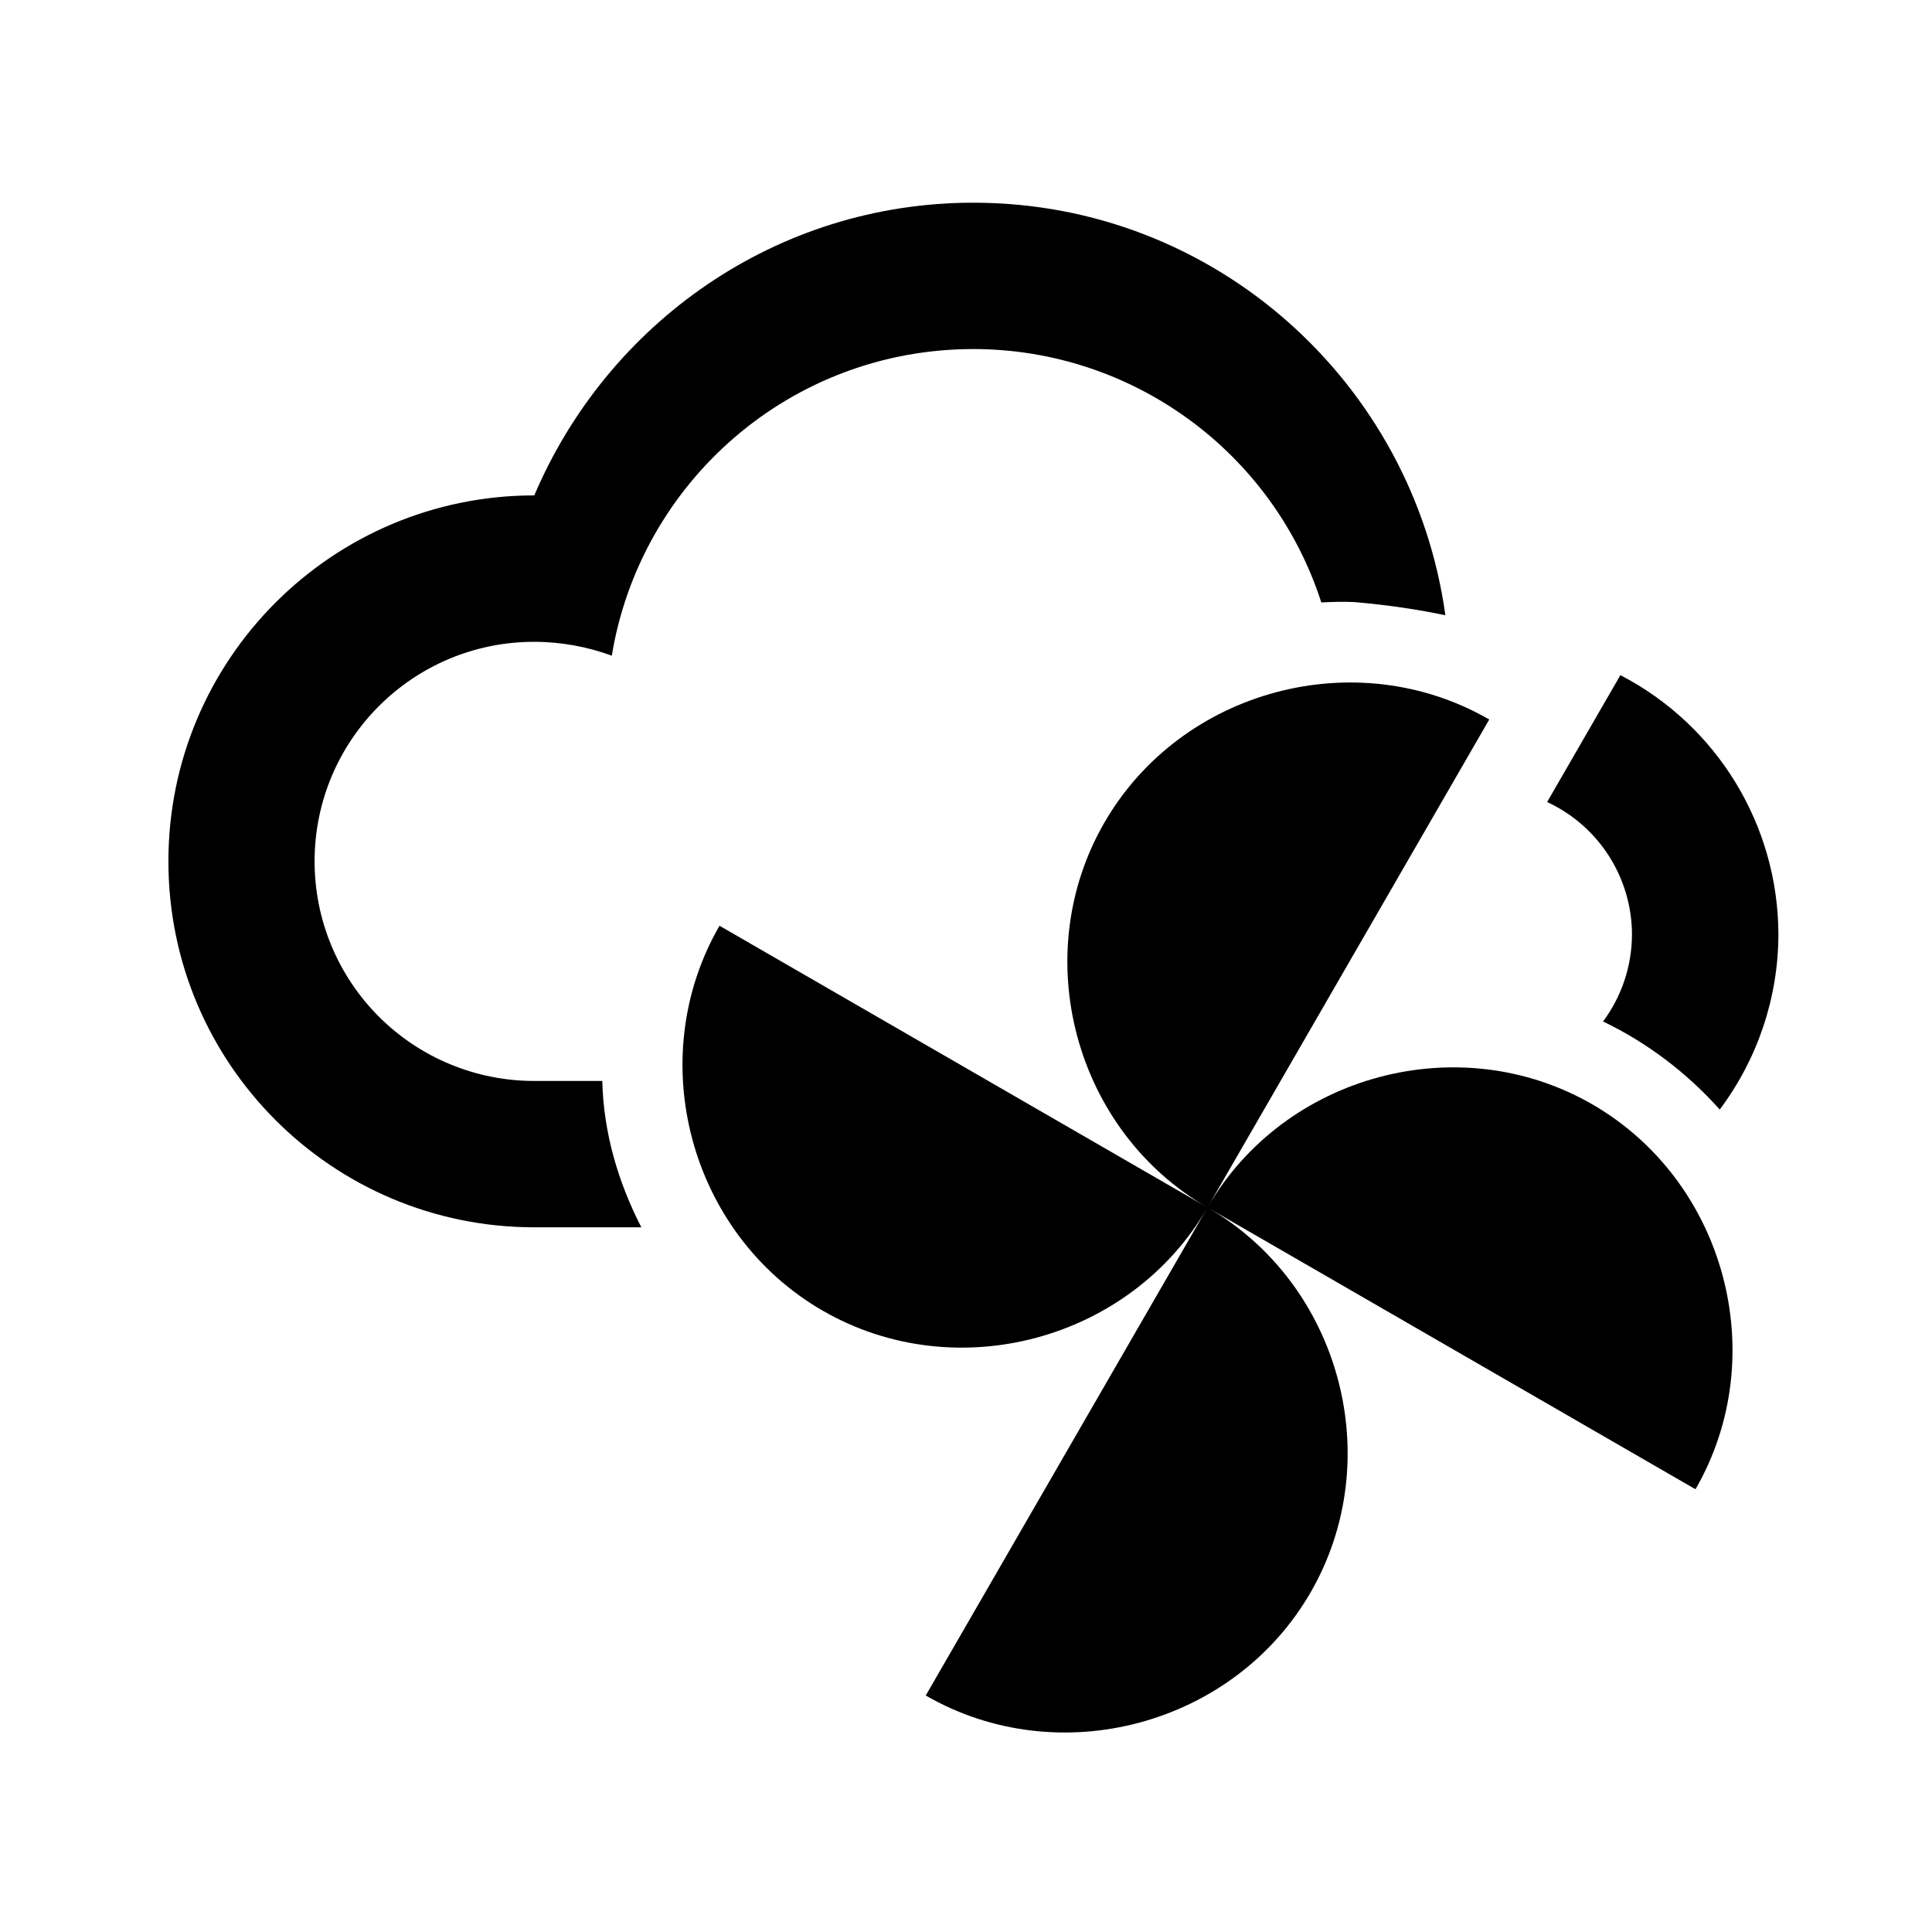
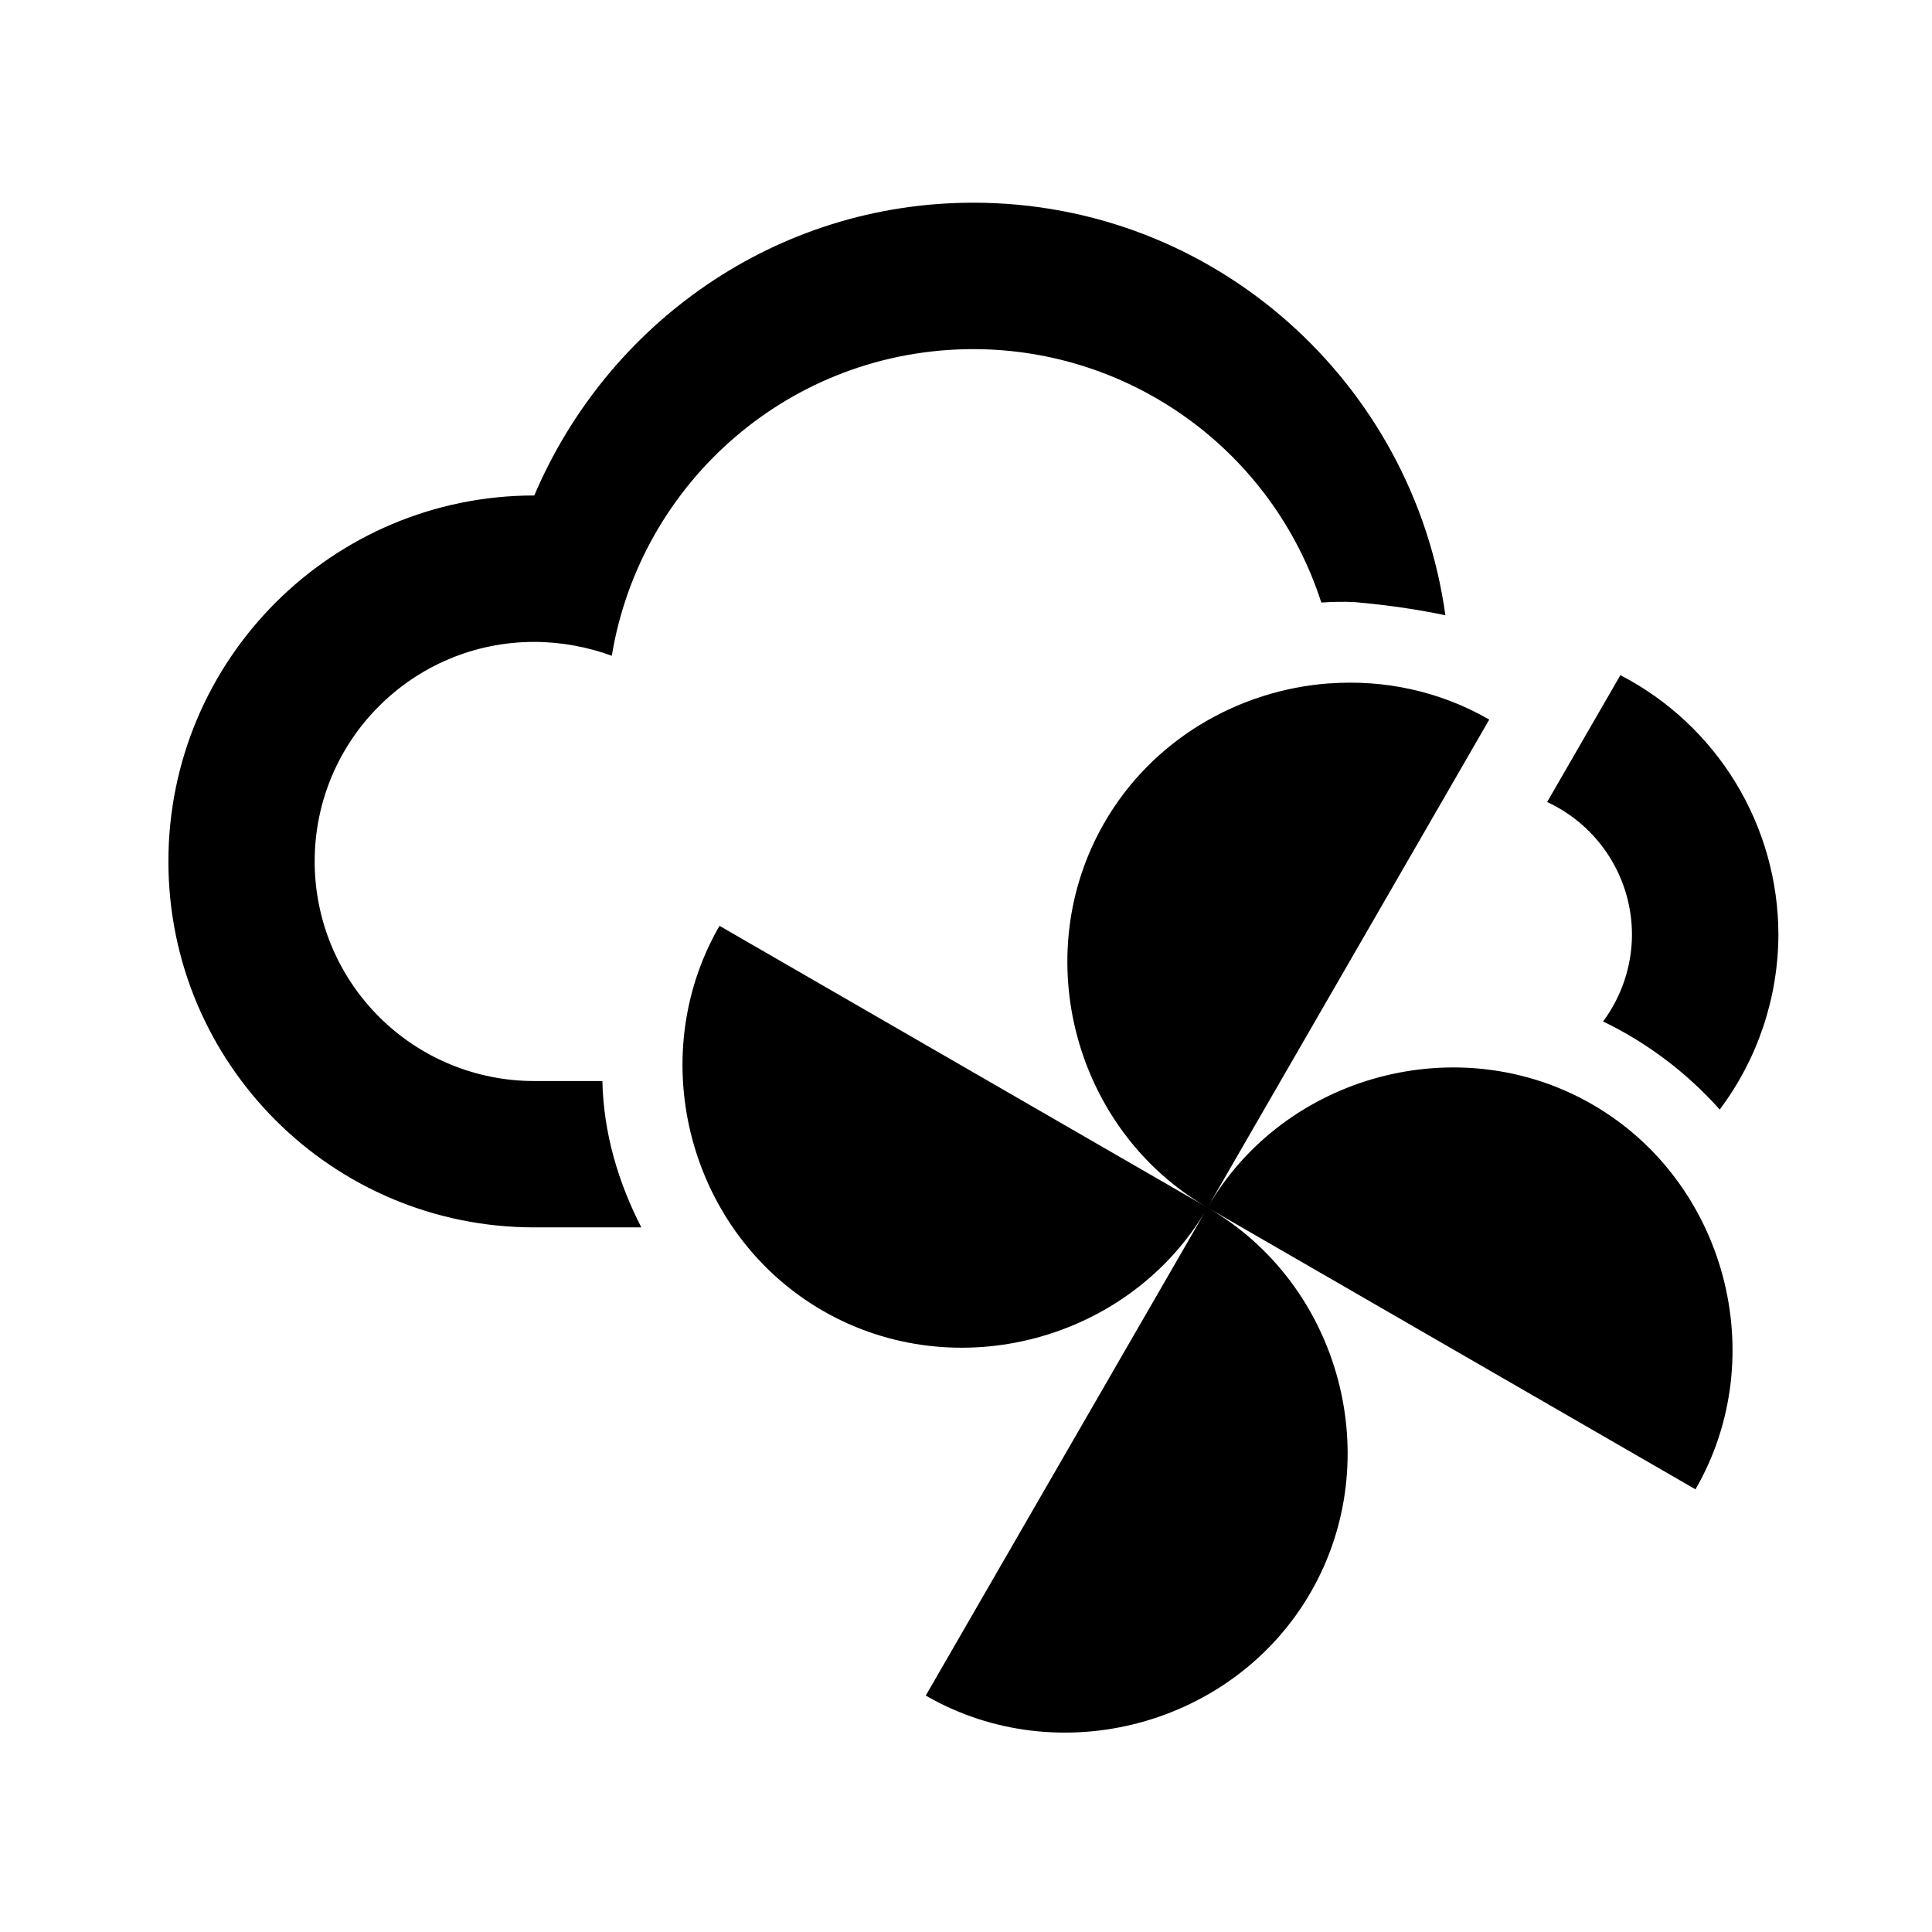
- <svg xmlns="http://www.w3.org/2000/svg" version="1.1" width="24" height="24" viewBox="0 0 24 24" id="svg4">
-   <defs id="defs8" />
-   <path style="stroke-width:0.909" d="M 12.092 2.518 C 9.637 2.518 7.546 4.018 6.637 6.154 A 4.545 4.545 0 0 0 2.092 10.699 A 4.545 4.545 0 0 0 6.637 15.246 L 7.967 15.246 C 7.678 14.684 7.497 14.071 7.482 13.428 L 6.637 13.428 A 2.727 2.727 0 0 1 3.908 10.699 A 2.727 2.727 0 0 1 6.637 7.973 C 6.973 7.973 7.3 8.035 7.6 8.145 C 7.954 5.99 9.819 4.336 12.092 4.336 A 4.545 4.545 0 0 1 16.414 7.484 C 16.55 7.476 16.685 7.473 16.822 7.479 C 17.265 7.517 17.63 7.575 17.955 7.643 C 17.555 4.751 15.087 2.518 12.092 2.518 z M 20.129 8.387 L 19.219 9.963 A 1.818 1.818 0 0 1 20.273 11.609 A 1.818 1.818 0 0 1 19.914 12.689 C 20.464 12.954 20.955 13.326 21.363 13.783 A 3.636 3.636 0 0 0 22.092 11.609 A 3.636 3.636 0 0 0 20.129 8.387 z " id="path4527" />
-   <path d="m 15,15 c 0.955,-1.653 3.128,-2.236 4.781,-1.281 1.653,0.955 2.236,3.128 1.281,4.781 z m 0,0 c -0.955,1.653 -3.128,2.236 -4.781,1.281 C 8.566,15.327 7.983,13.153 8.938,11.5 Z m 0,0 C 13.347,14.045 12.764,11.872 13.719,10.219 14.673,8.566 16.847,7.983 18.5,8.938 Z m 0,0 c 1.653,0.955 2.236,3.128 1.281,4.781 C 15.327,21.434 13.153,22.017 11.5,21.062 Z" id="path2-3" style="fill:#000000;stroke-width:0.636" />
+ <svg xmlns="http://www.w3.org/2000/svg" version="1.1" viewBox="0 0 24 24">
+   <path d="m12.092 2.518c-2.455 0-4.546 1.5-5.455 3.637a4.545 4.545 0 0 0 -4.545 4.545 4.545 4.545 0 0 0 4.545 4.547h1.33c-.289-.562-0.47-1.175-.484-1.818h-.846a2.727 2.727 0 0 1 -2.728 -2.729 2.727 2.727 0 0 1 2.728 -2.726c.336 0 .663.063.963.172.355-2.155 2.22-3.809 4.492-3.809a4.545 4.545 0 0 1 4.322 3.148c.136-.009.271-.012.408-.006.443.039.808.096 1.133.164-0.4-2.891-2.868-5.125-5.863-5.125zm8.037 5.869l-.910 1.576a1.818 1.818 0 0 1 1.054 1.646 1.818 1.818 0 0 1 -.359 1.08c.550.265 1.041.637 1.449 1.094a3.636 3.636 0 0 0 .729 -2.174 3.636 3.636 0 0 0 -1.963 -3.222zm-3.617.102c-1.125.083-2.197.697-2.793 1.731-.955 1.653-.372 3.826 1.281 4.781l3.5-6.062c-.620-.358-1.314-.499-1.988-.449zm-1.512 6.512l6.062 3.5c.955-1.653.373-3.827-1.281-4.781-1.653-.955-3.826-.372-4.781 1.281zl-3.5 6.062c1.653.955 3.827.373 4.781-1.281.955-1.653.372-3.826-1.281-4.781zl-6.062-3.5c-.955 1.653-.372 3.827 1.282 4.781 1.653.955 3.826.372 4.781-1.281z" />
</svg>
